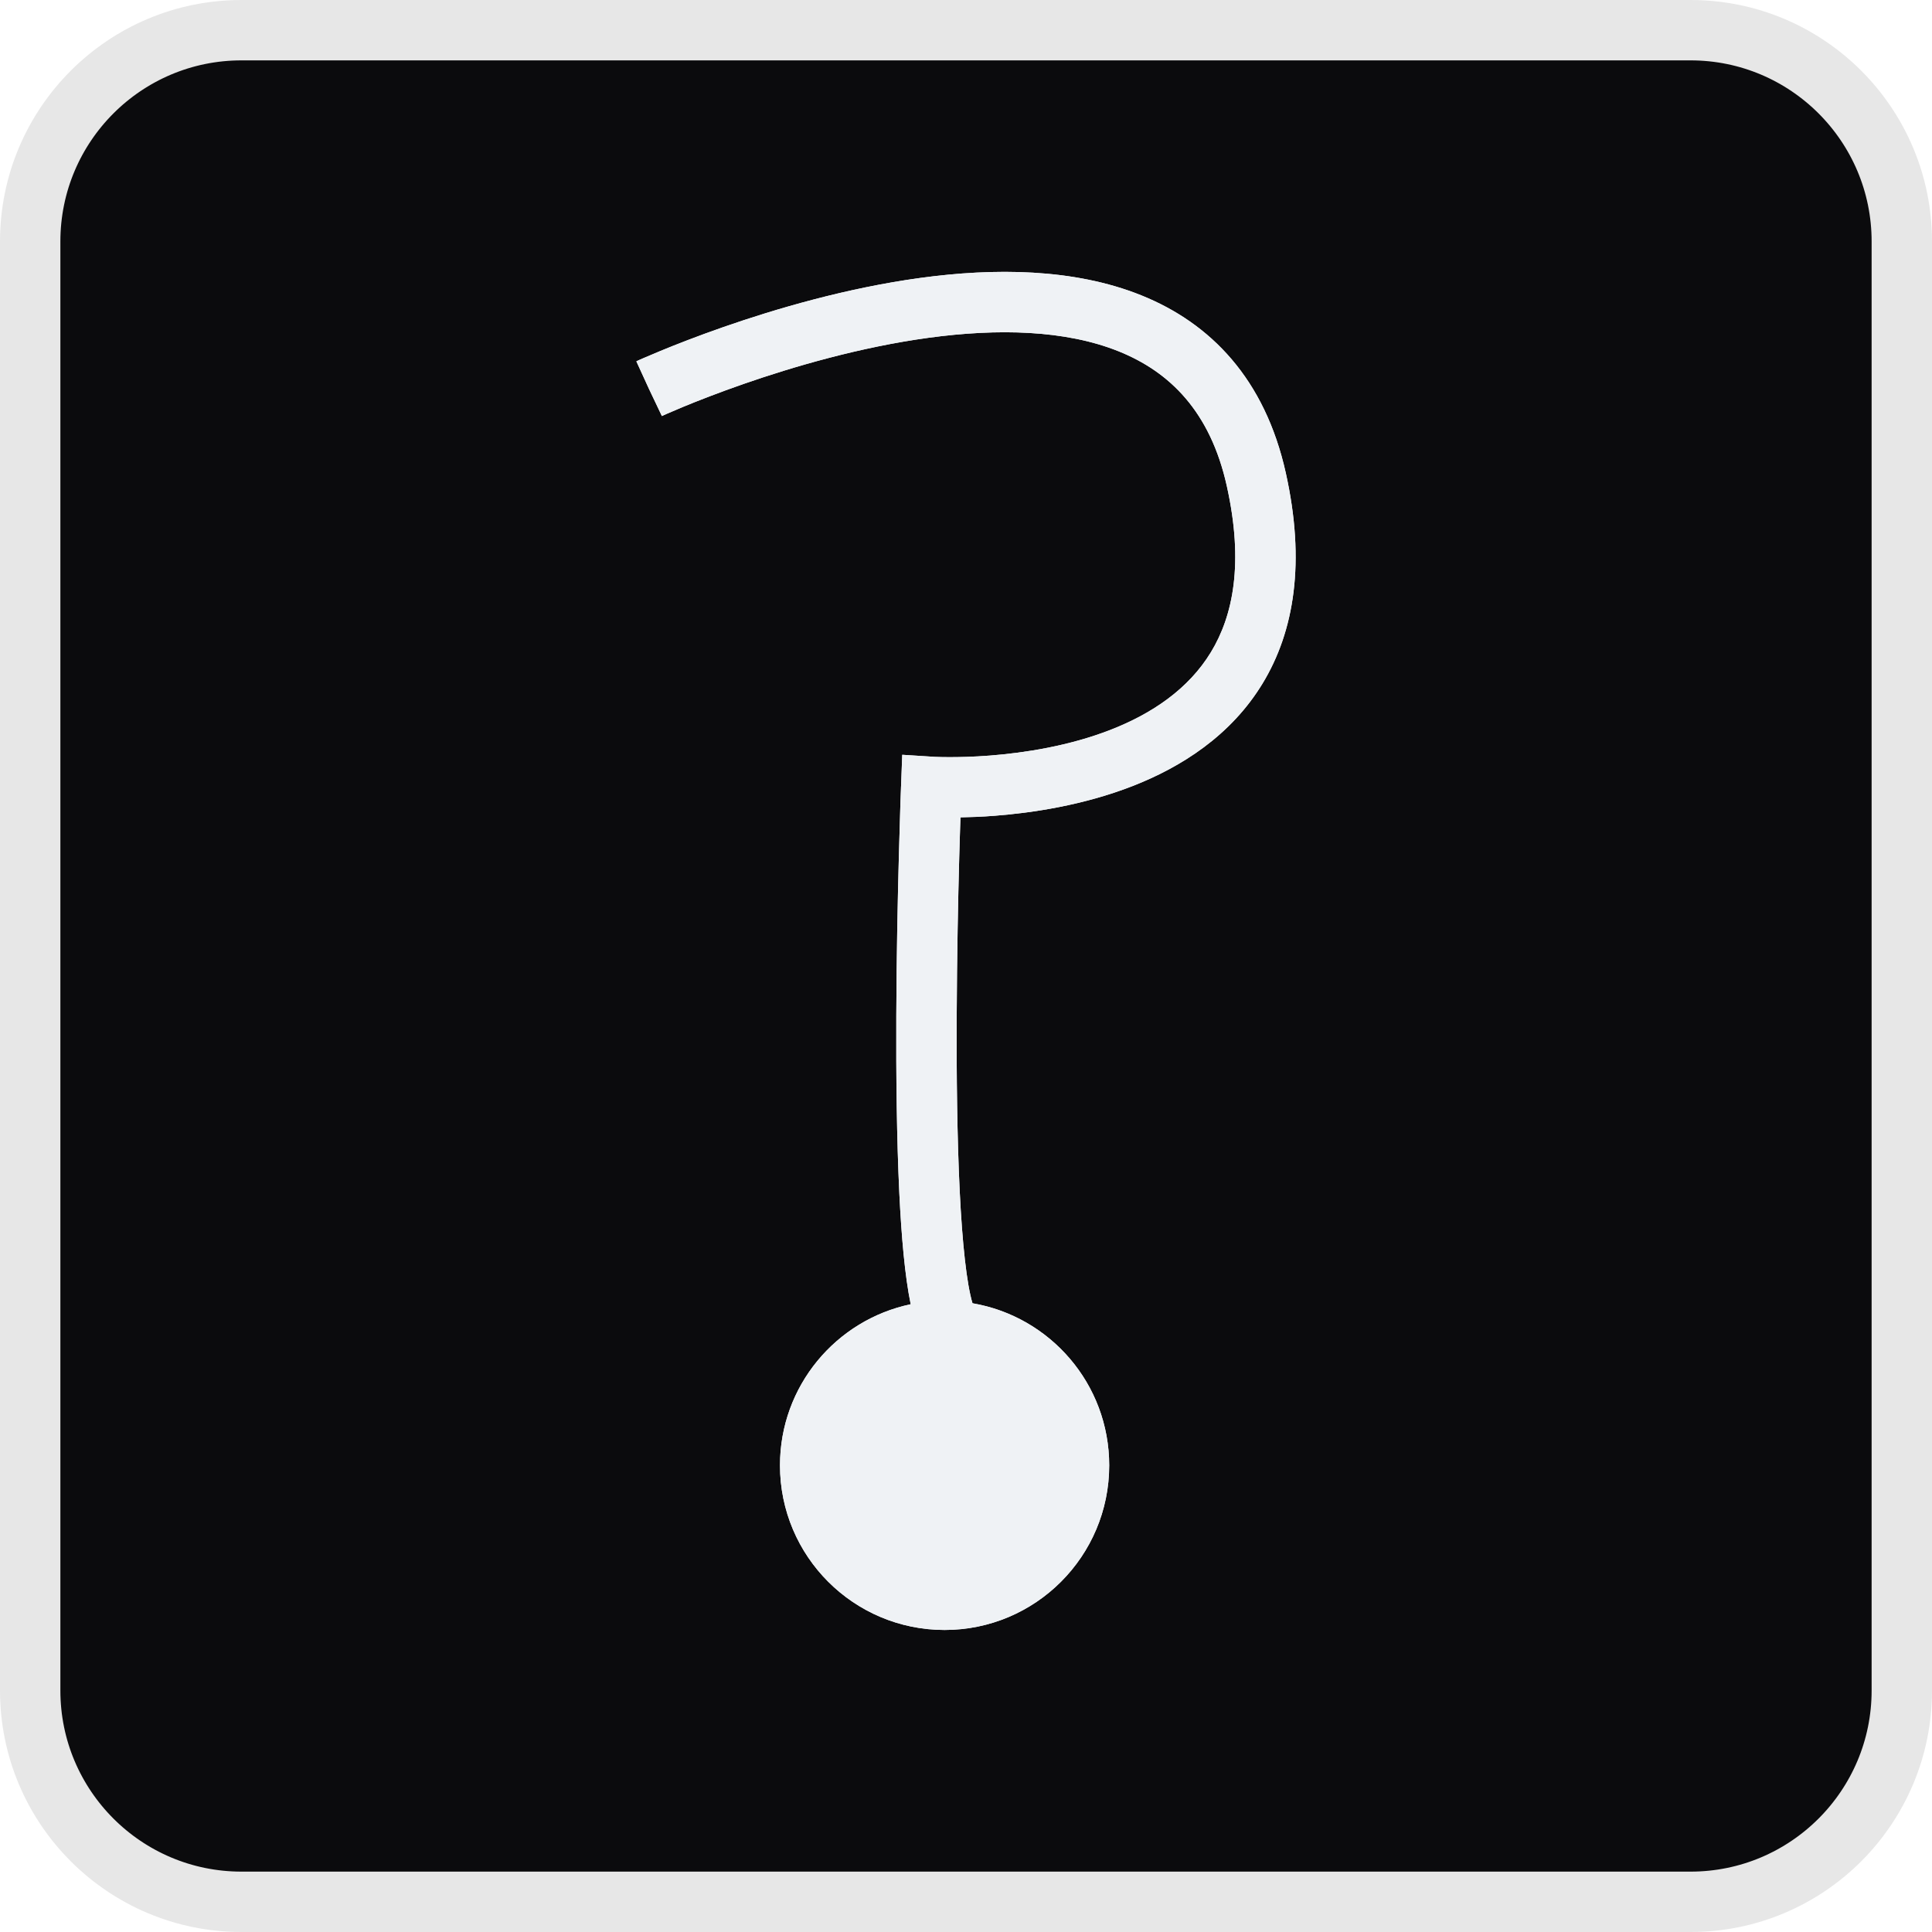
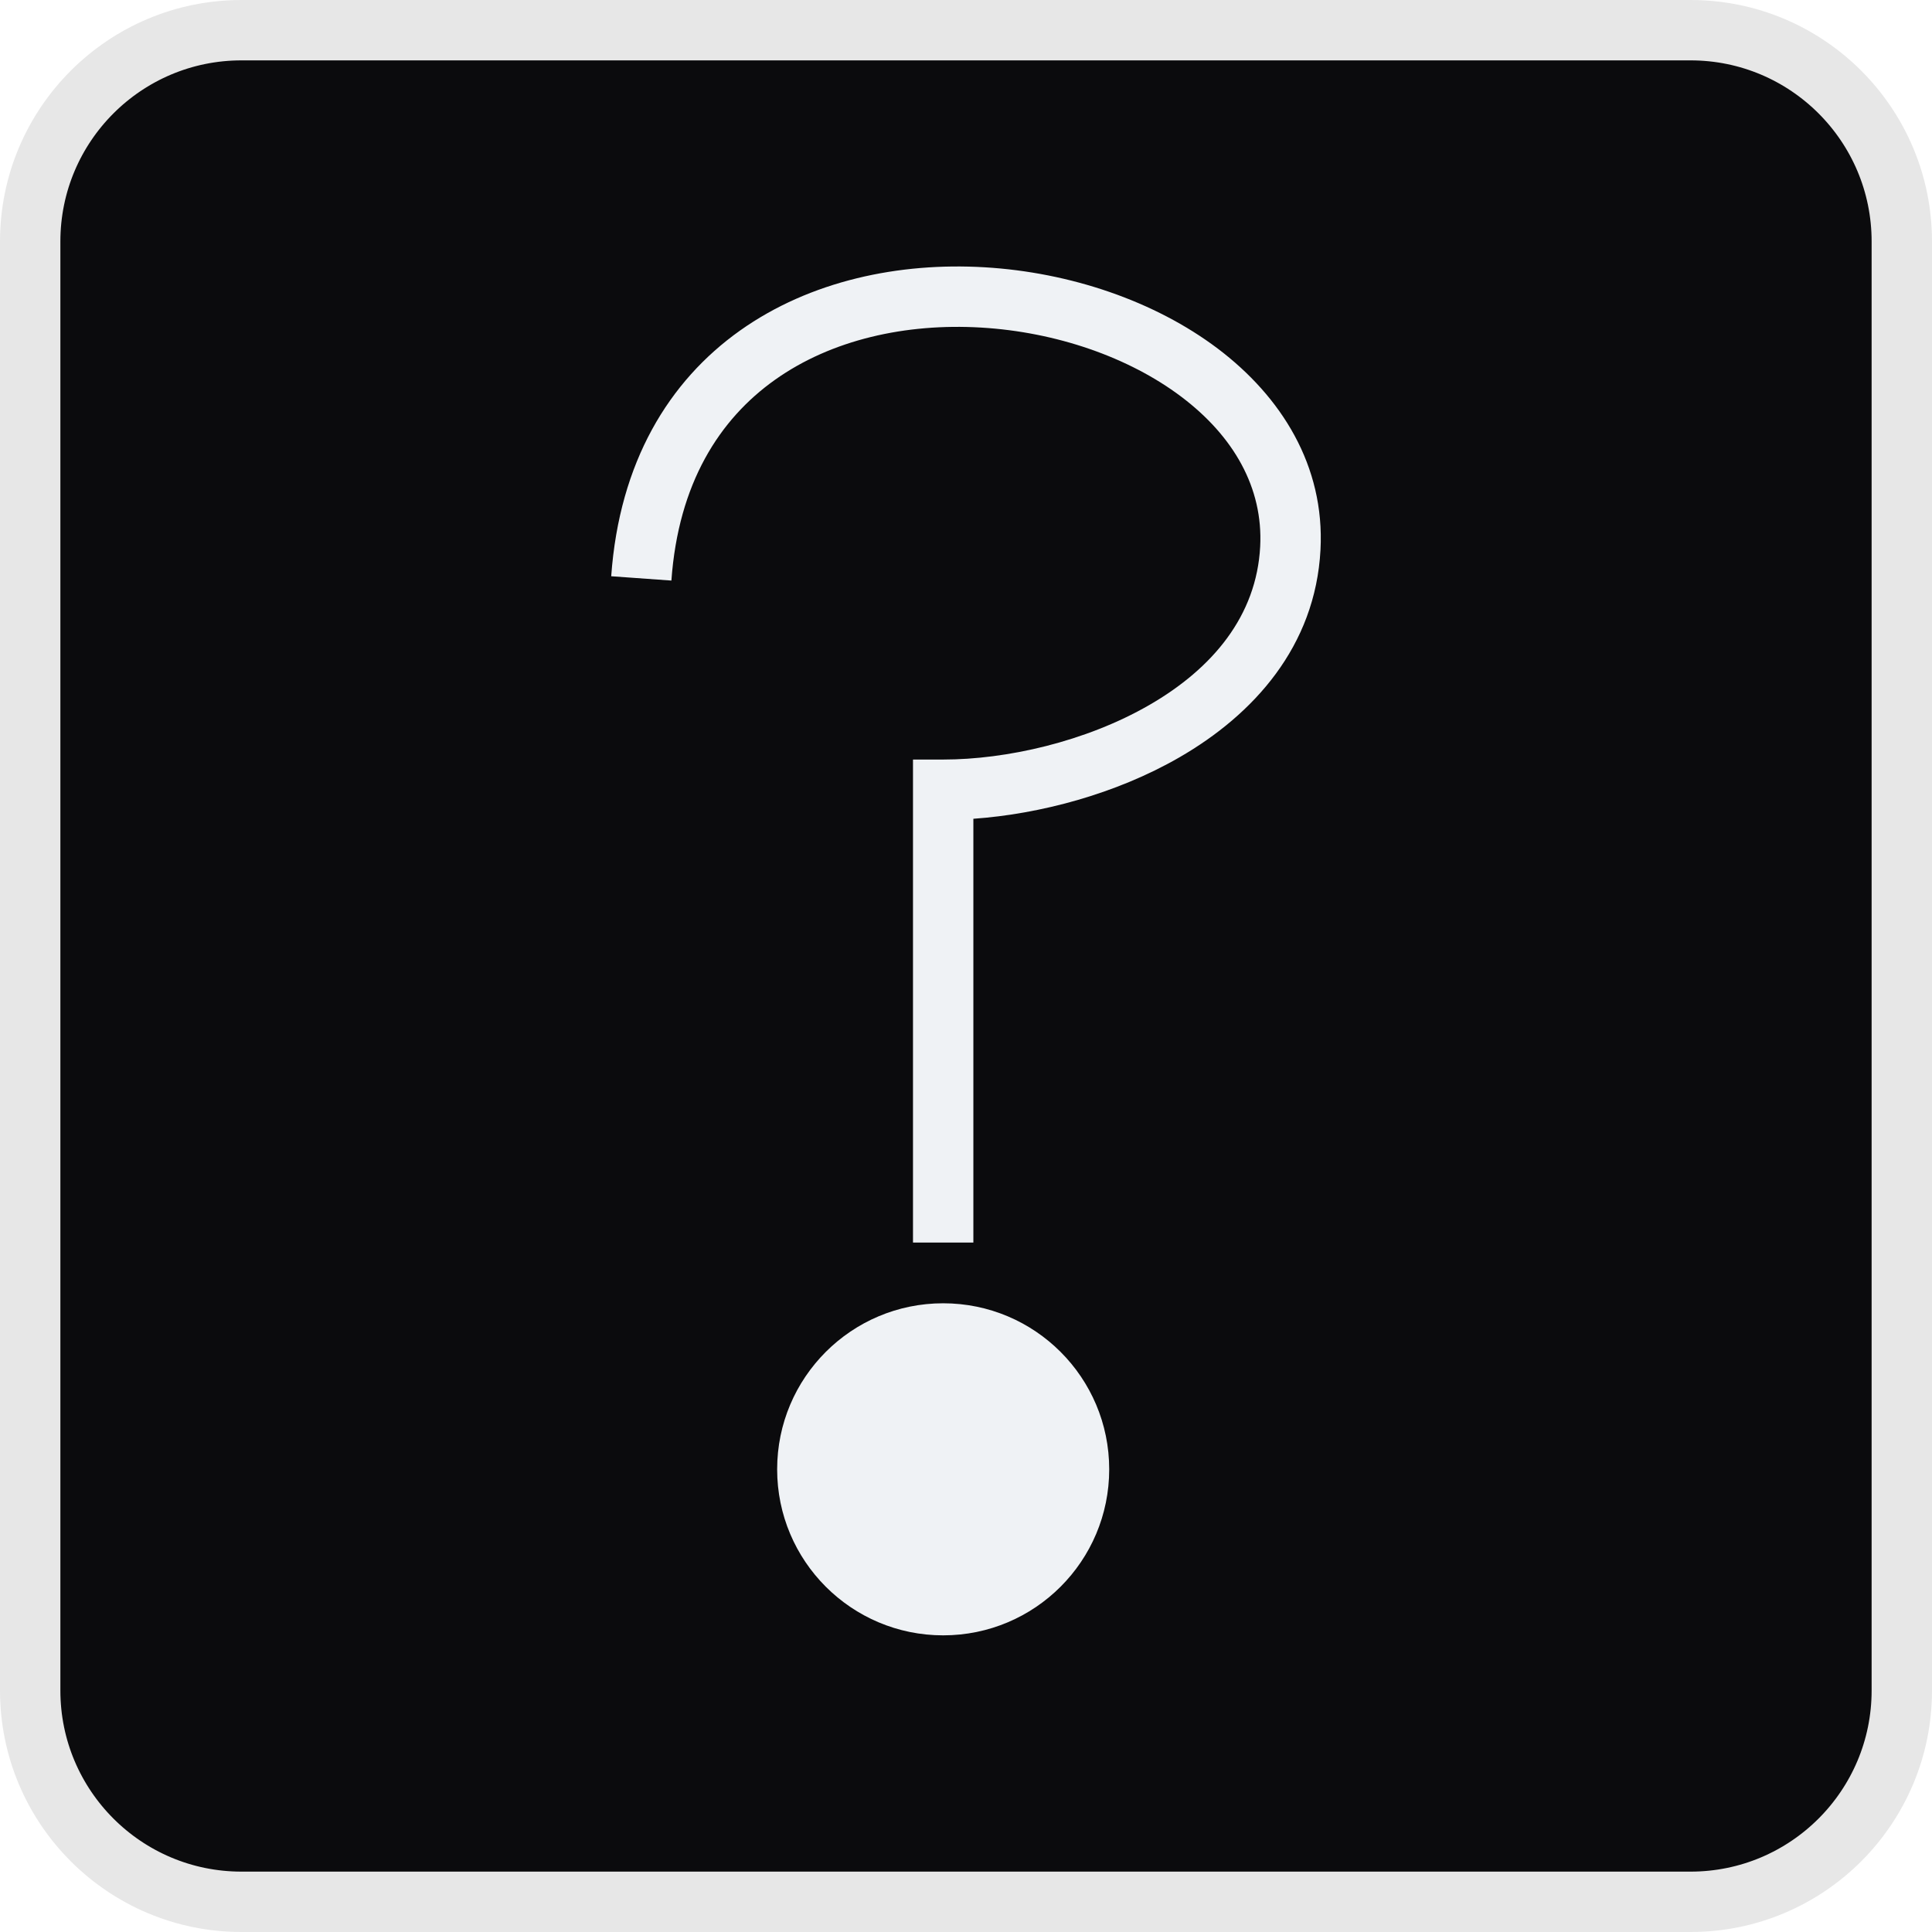
<svg xmlns="http://www.w3.org/2000/svg" width="64" height="64" viewBox="0 0 64 64" fill="none">
  <rect x="1" y="1" width="62" height="62" rx="7" fill="#0B0B0D" stroke="#E7E7E7" stroke-width="2" />
-   <path fill-rule="evenodd" clip-rule="evenodd" d="M30.492 9.206C32.923 8.875 35.565 8.882 37.801 9.781C40.107 10.707 41.902 12.555 42.594 15.668C43.249 18.614 42.88 20.905 41.822 22.645C40.775 24.366 39.137 25.408 37.514 26.041C35.891 26.673 34.209 26.926 32.954 27.023C32.524 27.057 32.138 27.07 31.817 27.076C31.805 27.433 31.789 27.877 31.776 28.387C31.738 29.777 31.7 31.663 31.692 33.641C31.683 35.622 31.706 37.689 31.791 39.444C31.877 41.203 32.022 42.528 32.215 43.172C34.786 43.611 36.743 45.845 36.744 48.541C36.744 51.553 34.303 53.995 31.291 53.995C28.279 53.994 25.838 51.553 25.838 48.541C25.838 45.915 27.695 43.723 30.168 43.205C29.974 42.267 29.861 40.952 29.792 39.54C29.705 37.734 29.682 35.627 29.691 33.632C29.699 31.633 29.739 29.732 29.777 28.333C29.795 27.633 29.812 27.057 29.826 26.656C29.832 26.457 29.839 26.3 29.843 26.193C29.845 26.14 29.846 26.098 29.847 26.07C29.848 26.057 29.849 26.046 29.849 26.039L29.888 25.003L30.91 25.068C30.91 25.068 30.926 25.069 30.935 25.07C30.956 25.071 30.989 25.072 31.031 25.074C31.117 25.077 31.25 25.081 31.416 25.081C31.75 25.083 32.229 25.073 32.797 25.029C33.944 24.939 35.413 24.712 36.787 24.177C38.162 23.641 39.37 22.826 40.113 21.605C40.844 20.403 41.21 18.665 40.64 16.101C40.093 13.638 38.754 12.32 37.055 11.637C35.287 10.927 33.051 10.878 30.763 11.189C28.494 11.498 26.278 12.146 24.62 12.723C23.795 13.011 23.114 13.278 22.641 13.473C22.405 13.571 22.221 13.65 22.098 13.704C22.037 13.731 21.99 13.753 21.959 13.767C21.945 13.773 21.933 13.779 21.926 13.782L21.496 12.878C21.117 12.056 21.083 11.976 21.08 11.969C21.09 11.964 21.119 11.95 21.137 11.942C21.173 11.925 21.226 11.903 21.293 11.873C21.429 11.814 21.628 11.729 21.879 11.625C22.381 11.418 23.098 11.136 23.964 10.834C25.691 10.232 28.042 9.54 30.492 9.206ZM31.291 45.089C29.385 45.089 27.839 46.635 27.838 48.541C27.838 50.448 29.384 51.994 31.291 51.994C33.198 51.994 34.743 50.448 34.743 48.541C34.743 46.635 33.197 45.089 31.291 45.089Z" fill="#EFF2F5" />
-   <path fill-rule="evenodd" clip-rule="evenodd" d="M30.492 9.206C32.923 8.875 35.565 8.882 37.801 9.781C40.107 10.707 41.902 12.555 42.594 15.668C43.249 18.614 42.88 20.905 41.822 22.645C40.775 24.366 39.137 25.408 37.514 26.041C35.891 26.673 34.209 26.926 32.954 27.023C32.524 27.057 32.138 27.07 31.817 27.076L31.806 27.387C31.797 27.68 31.785 28.017 31.776 28.387C31.738 29.777 31.7 31.663 31.692 33.641C31.683 35.622 31.706 37.689 31.791 39.444C31.877 41.203 32.022 42.528 32.215 43.172C34.786 43.611 36.743 45.845 36.744 48.541C36.744 51.553 34.303 53.995 31.291 53.995C28.279 53.994 25.838 51.553 25.838 48.541C25.838 45.915 27.695 43.723 30.168 43.205C29.974 42.267 29.861 40.952 29.792 39.54C29.705 37.734 29.682 35.627 29.691 33.632C29.699 31.633 29.739 29.732 29.777 28.333C29.795 27.633 29.812 27.057 29.826 26.656C29.83 26.527 29.834 26.416 29.838 26.324L29.843 26.193L29.846 26.115L29.847 26.07C29.847 26.062 29.849 26.045 29.849 26.039L29.888 25.003L30.91 25.068C30.91 25.068 30.926 25.069 30.935 25.07C30.956 25.071 30.989 25.072 31.031 25.074C31.117 25.077 31.25 25.081 31.416 25.081C31.75 25.083 32.229 25.073 32.797 25.029C33.944 24.939 35.413 24.712 36.787 24.177C38.162 23.641 39.37 22.826 40.113 21.605C40.844 20.403 41.21 18.665 40.64 16.101C40.093 13.638 38.754 12.32 37.055 11.637C35.287 10.927 33.051 10.878 30.763 11.189C28.494 11.498 26.278 12.146 24.62 12.723C23.795 13.011 23.114 13.278 22.641 13.473C22.405 13.571 22.221 13.65 22.098 13.704C22.055 13.723 22.018 13.74 21.99 13.753L21.959 13.767L21.926 13.782L21.496 12.878C21.117 12.056 21.083 11.976 21.08 11.969L21.099 11.96C21.112 11.954 21.126 11.947 21.137 11.942C21.158 11.932 21.185 11.92 21.218 11.906L21.293 11.873C21.429 11.814 21.628 11.729 21.879 11.625C22.381 11.418 23.098 11.136 23.964 10.834C25.691 10.232 28.042 9.54 30.492 9.206Z" fill="#EFF2F5" />
+   <path d="M24.516 10.949C26.846 9.296 29.79 8.687 32.615 8.854C35.439 9.021 38.246 9.968 40.339 11.547C42.441 13.135 43.89 15.424 43.743 18.213C43.574 21.414 41.524 23.672 39.073 25.086C36.958 26.307 34.442 26.967 32.244 27.123V41.161H30.244V25.161H31.244C33.337 25.161 35.964 24.571 38.073 23.354C40.174 22.142 41.624 20.399 41.745 18.108C41.848 16.153 40.859 14.445 39.133 13.143C37.398 11.834 34.986 10.998 32.498 10.851C30.011 10.704 27.548 11.25 25.675 12.58C23.832 13.887 22.471 16.011 22.241 19.232L20.247 19.089C20.517 15.31 22.156 12.624 24.516 10.949Z" fill="#EFF2F5" />
+   <path d="M36.744 48.673C36.744 51.71 34.282 54.173 31.244 54.173C28.206 54.173 25.744 51.71 25.744 48.673C25.744 45.635 28.206 43.173 31.244 43.173C34.282 43.173 36.744 45.635 36.744 48.673Z" fill="#EFF2F5" />
</svg>
